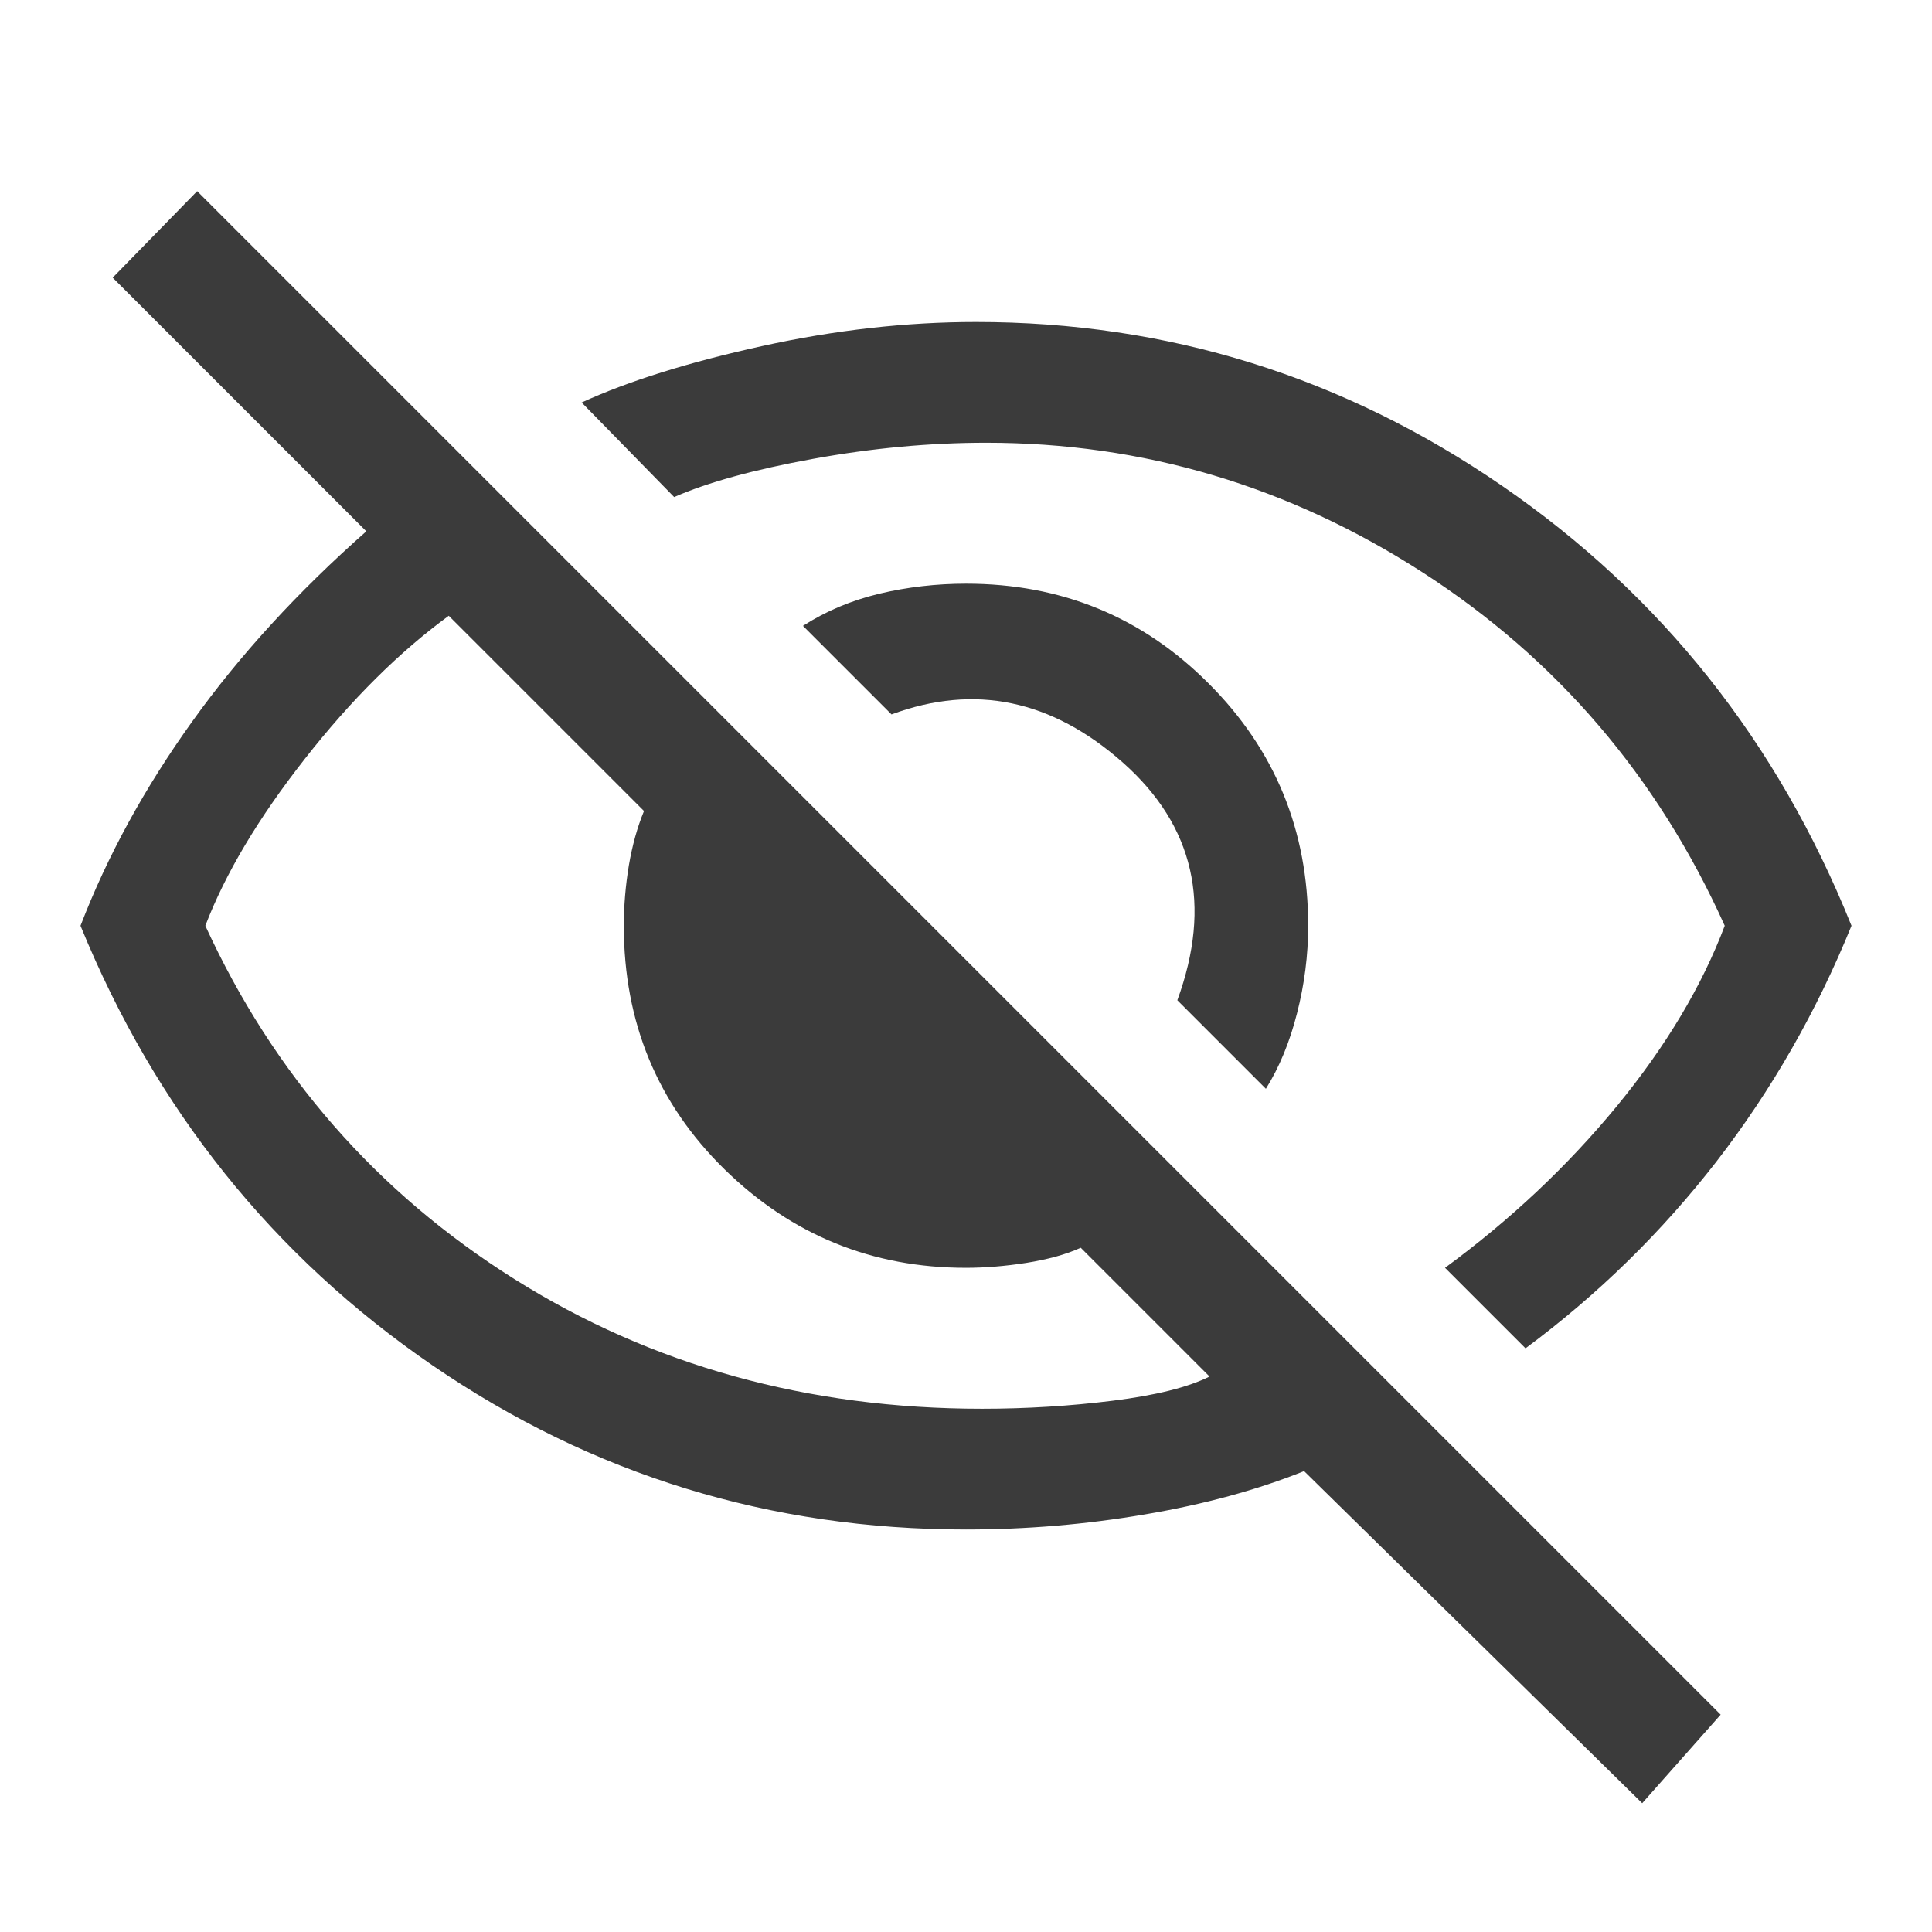
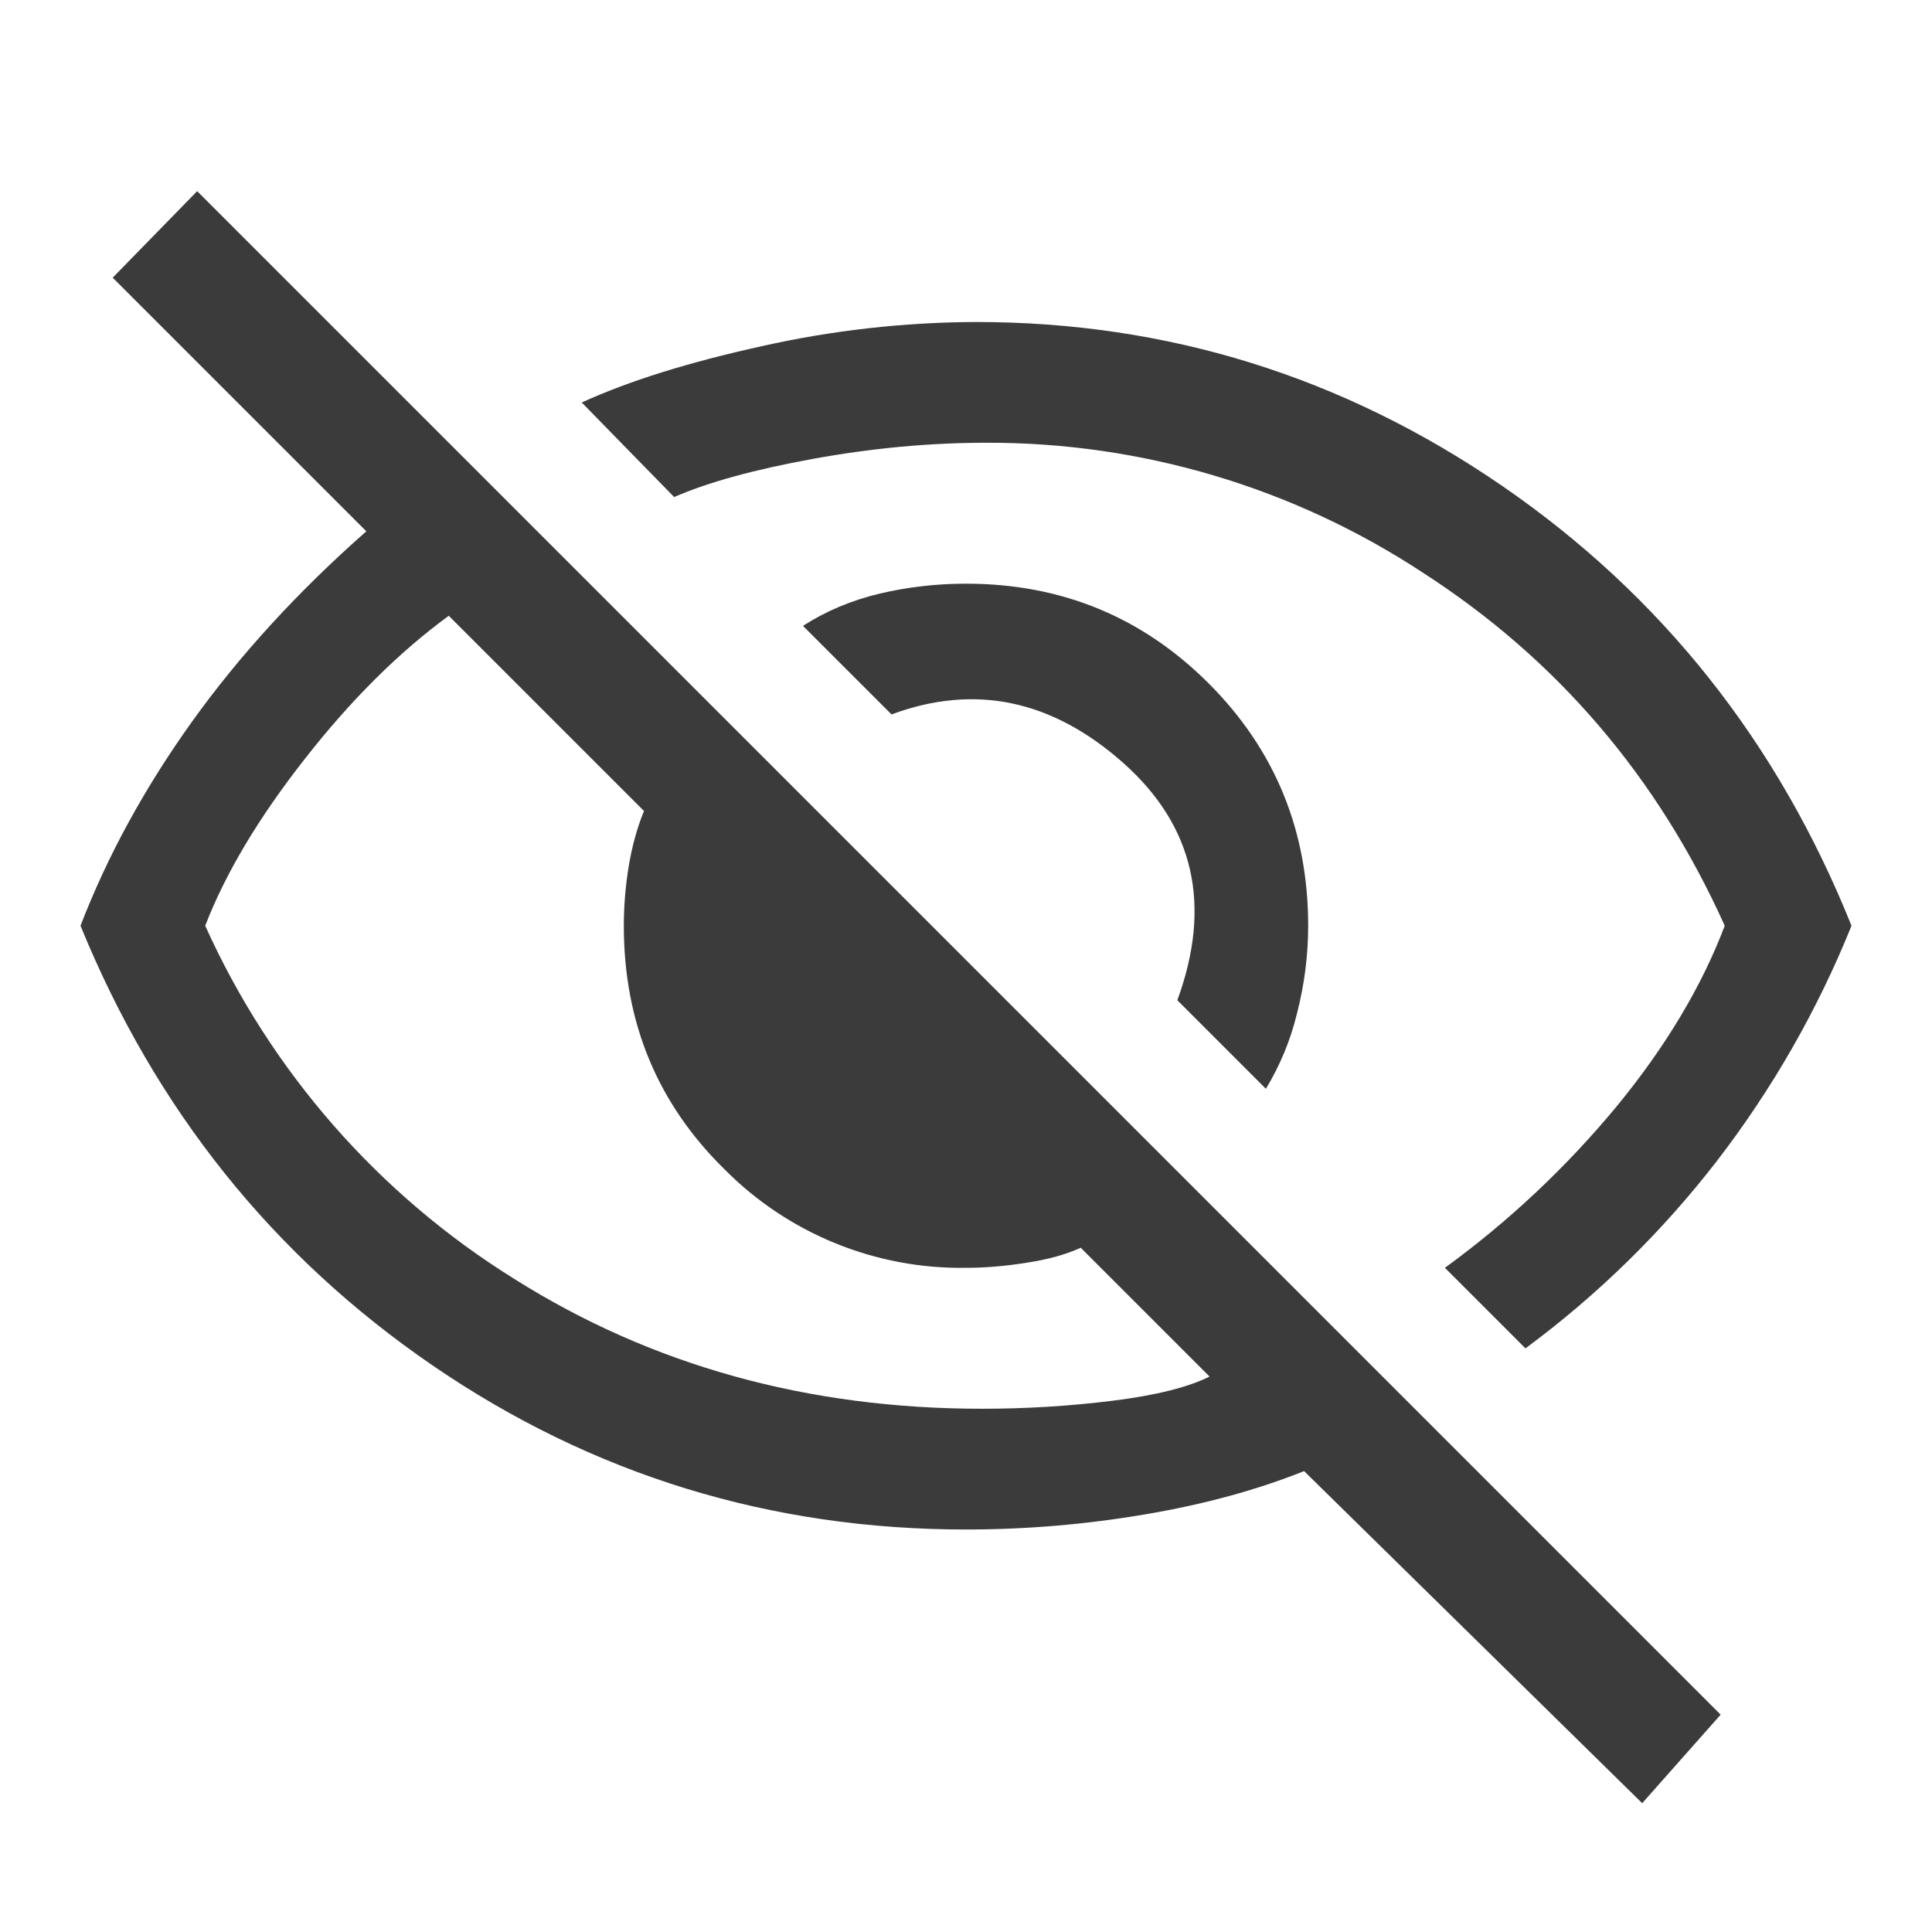
- <svg xmlns="http://www.w3.org/2000/svg" width="18" height="18" viewBox="0 0 18 18" fill="none">
-   <path d="M11.794 10.144L10.969 9.319C11.294 8.431 11.125 7.694 10.463 7.106C9.8 6.519 9.081 6.369 8.306 6.656L7.481 5.831C7.694 5.694 7.931 5.594 8.194 5.531C8.456 5.469 8.725 5.438 9 5.438C9.887 5.438 10.641 5.747 11.259 6.366C11.878 6.984 12.188 7.737 12.188 8.625C12.188 8.9 12.153 9.172 12.084 9.441C12.016 9.709 11.919 9.944 11.794 10.144ZM14.213 12.562L13.463 11.812C14.075 11.363 14.609 10.859 15.066 10.303C15.522 9.747 15.856 9.188 16.069 8.625C15.444 7.237 14.506 6.141 13.256 5.334C12.006 4.528 10.65 4.125 9.188 4.125C8.662 4.125 8.125 4.175 7.575 4.275C7.025 4.375 6.594 4.494 6.281 4.631L5.419 3.75C5.856 3.55 6.416 3.375 7.097 3.225C7.778 3.075 8.444 3 9.094 3C10.881 3 12.516 3.509 13.997 4.528C15.478 5.547 16.562 6.912 17.25 8.625C16.925 9.425 16.506 10.156 15.994 10.819C15.481 11.481 14.887 12.062 14.213 12.562ZM15.3 16.8L12.15 13.706C11.713 13.881 11.219 14.016 10.669 14.109C10.119 14.203 9.562 14.25 9 14.25C7.175 14.25 5.519 13.741 4.031 12.722C2.544 11.703 1.45 10.338 0.75 8.625C1 7.975 1.347 7.341 1.791 6.722C2.234 6.103 2.775 5.513 3.413 4.95L1.05 2.587L1.837 1.781L16.031 15.975L15.3 16.8ZM4.181 5.737C3.719 6.075 3.272 6.519 2.841 7.069C2.409 7.619 2.1 8.137 1.913 8.625C2.55 10.012 3.509 11.109 4.791 11.916C6.072 12.722 7.525 13.125 9.15 13.125C9.562 13.125 9.969 13.1 10.369 13.05C10.769 13 11.069 12.925 11.269 12.825L10.069 11.625C9.931 11.688 9.762 11.734 9.562 11.766C9.363 11.797 9.175 11.812 9 11.812C8.125 11.812 7.375 11.506 6.75 10.894C6.125 10.281 5.812 9.525 5.812 8.625C5.812 8.438 5.828 8.25 5.859 8.062C5.891 7.875 5.938 7.706 6 7.556L4.181 5.737Z" fill="#3B3B3B" />
+ <svg xmlns="http://www.w3.org/2000/svg" width="18" height="18" fill="none">
+   <path d="m11.794 10.144-.825-.825c.325-.888.156-1.625-.506-2.213-.663-.587-1.382-.737-2.157-.45l-.825-.825c.213-.137.45-.237.713-.3.262-.062.531-.093.806-.093.887 0 1.64.309 2.26.928.618.618.928 1.372.928 2.259 0 .275-.035.547-.104.816a2.477 2.477 0 0 1-.29.703Zm2.418 2.418-.75-.75a8.79 8.79 0 0 0 1.604-1.509c.456-.556.79-1.116 1.003-1.678-.625-1.388-1.563-2.484-2.813-3.29a7.362 7.362 0 0 0-4.069-1.21c-.524 0-1.062.05-1.612.15-.55.1-.981.219-1.294.356L5.42 3.75c.437-.2.997-.375 1.678-.525A9.272 9.272 0 0 1 9.094 3c1.787 0 3.422.51 4.903 1.528 1.481 1.019 2.566 2.385 3.253 4.097a9.265 9.265 0 0 1-1.256 2.194 9.059 9.059 0 0 1-1.781 1.743ZM15.3 16.8l-3.15-3.094c-.438.175-.931.31-1.481.403A9.92 9.92 0 0 1 9 14.25c-1.825 0-3.481-.51-4.969-1.528C2.544 11.703 1.45 10.338.75 8.625c.25-.65.597-1.284 1.04-1.903.444-.619.985-1.21 1.623-1.772L1.05 2.587l.787-.806 14.194 14.194-.731.825ZM4.181 5.737c-.462.338-.91.782-1.34 1.332-.432.55-.741 1.068-.929 1.556a7.508 7.508 0 0 0 2.879 3.29c1.28.807 2.734 1.21 4.359 1.21.412 0 .819-.025 1.219-.075.4-.05.7-.125.9-.225l-1.2-1.2c-.138.063-.307.11-.507.14-.2.032-.387.047-.562.047a3.1 3.1 0 0 1-2.25-.918c-.625-.613-.938-1.369-.938-2.269 0-.188.016-.375.047-.563.032-.187.079-.356.141-.506L4.181 5.737Z" fill="#3B3B3B" />
</svg>
